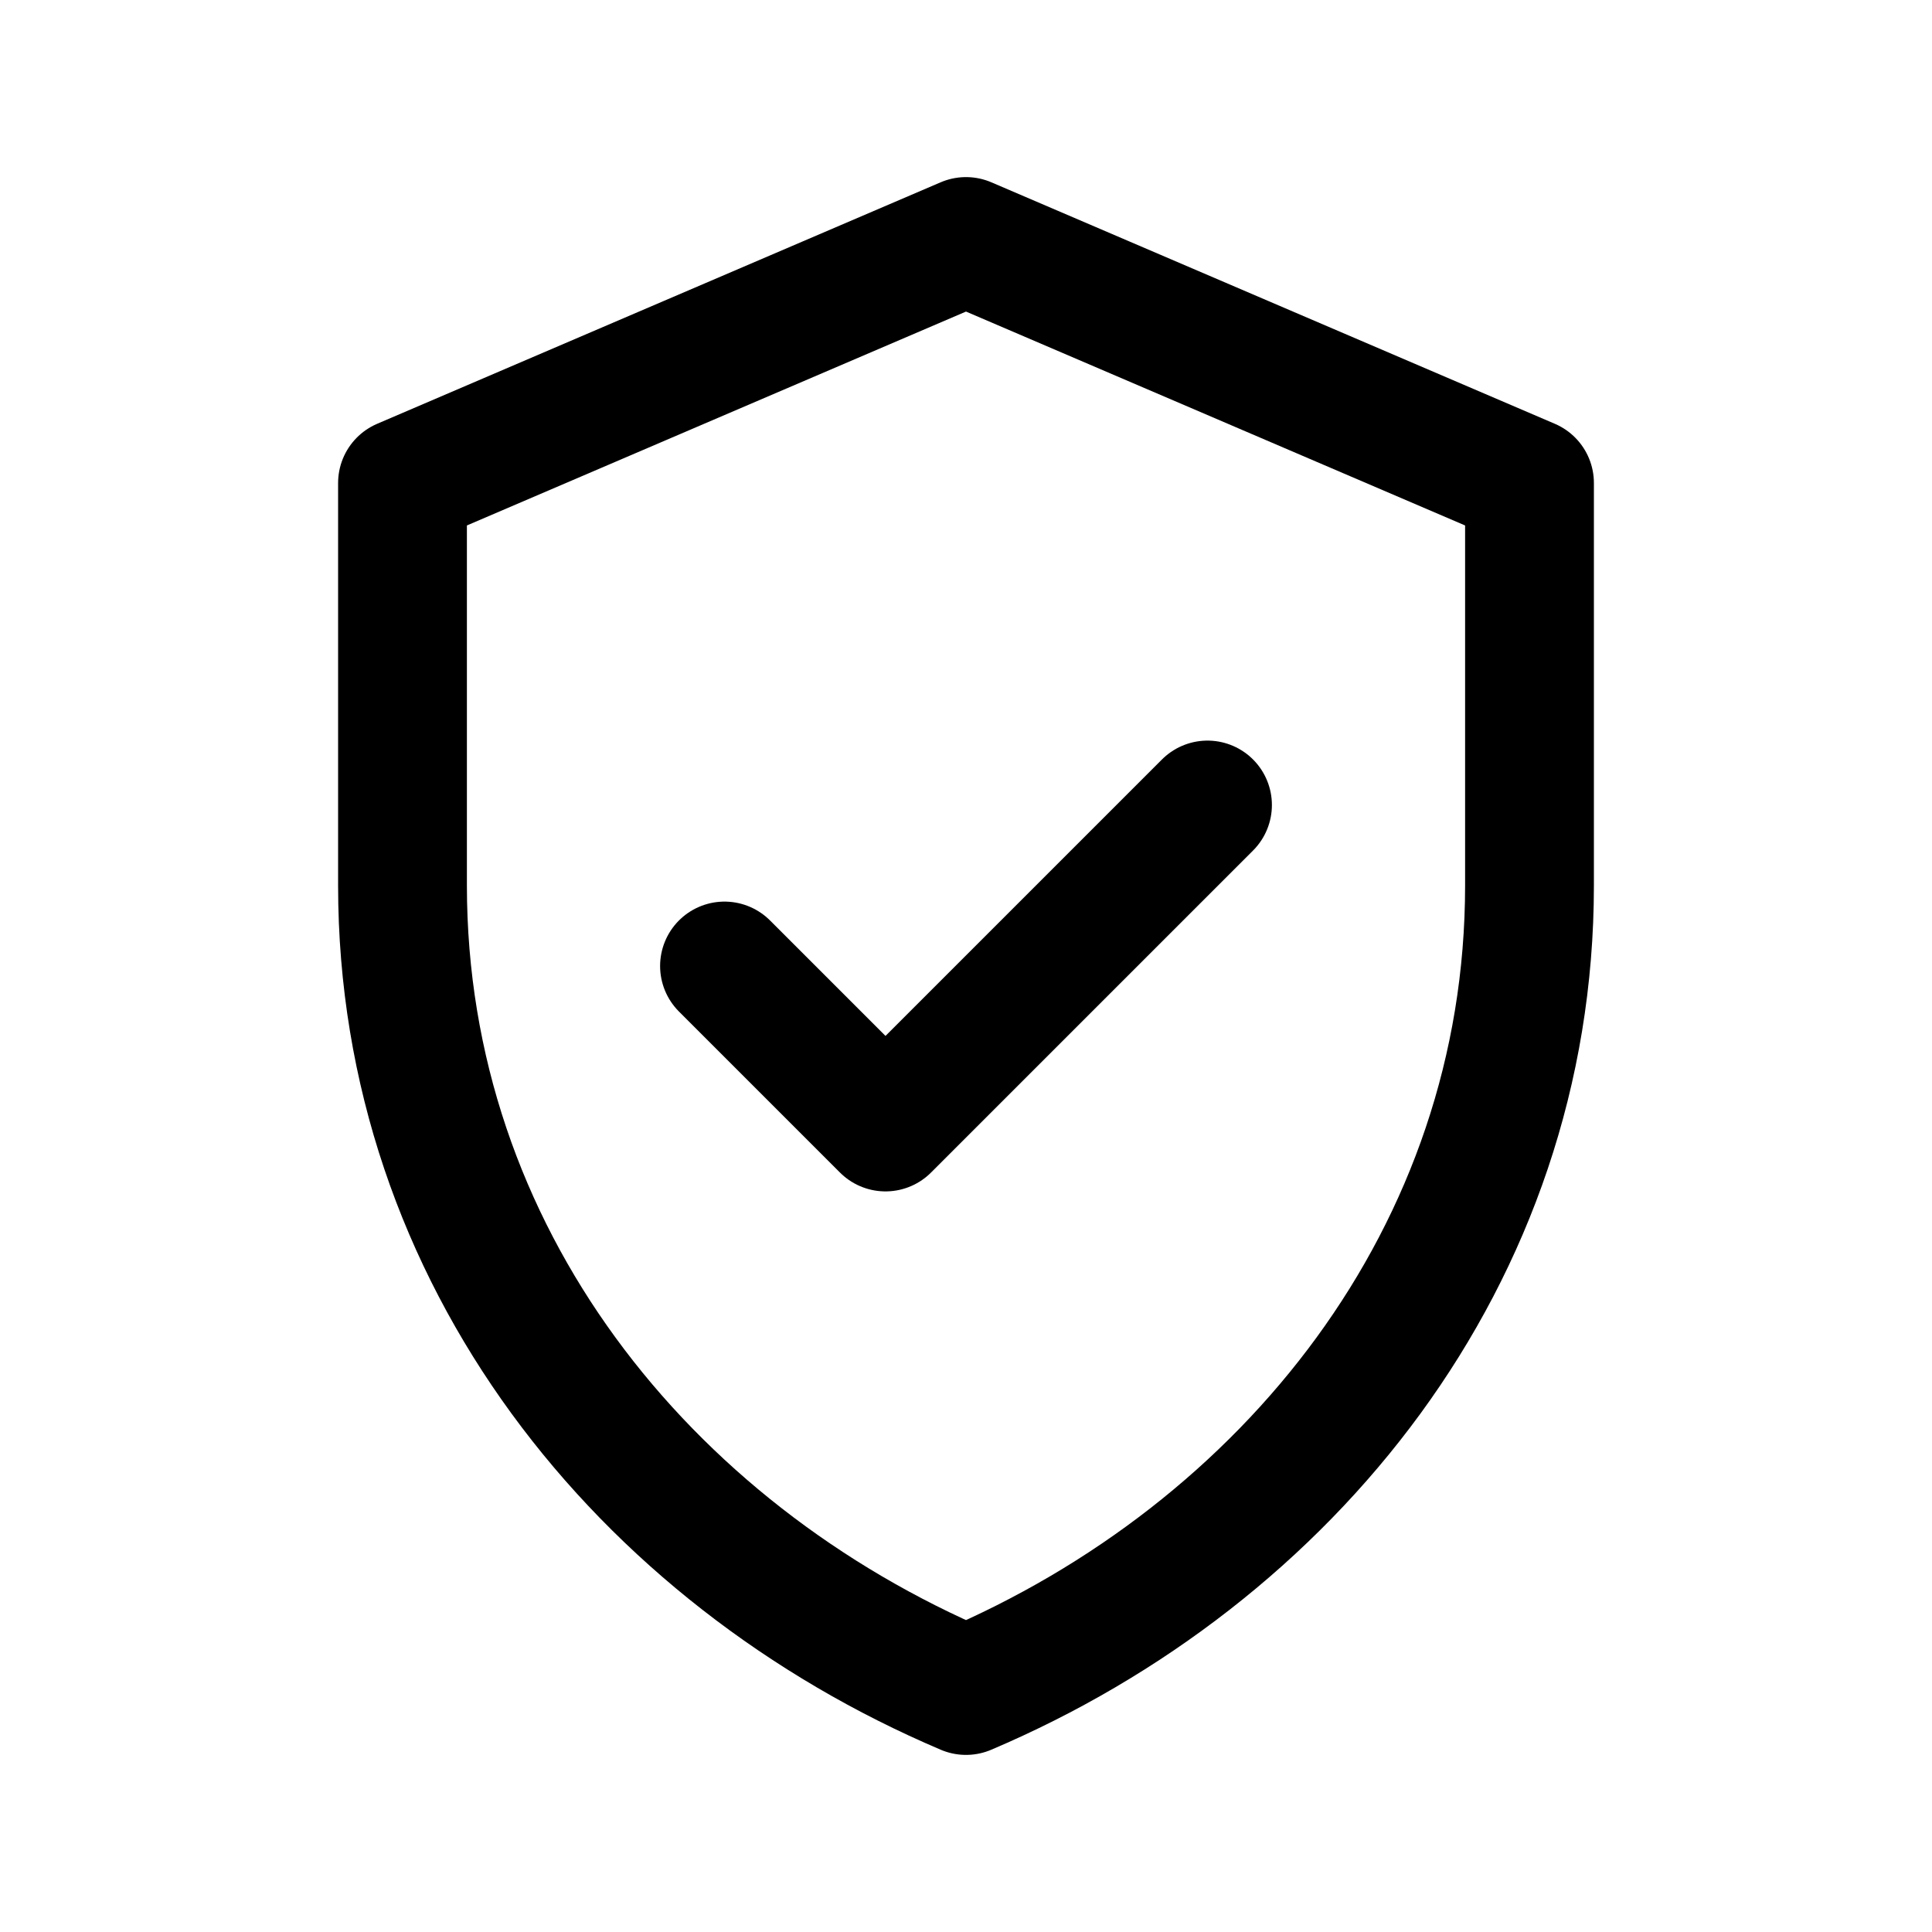
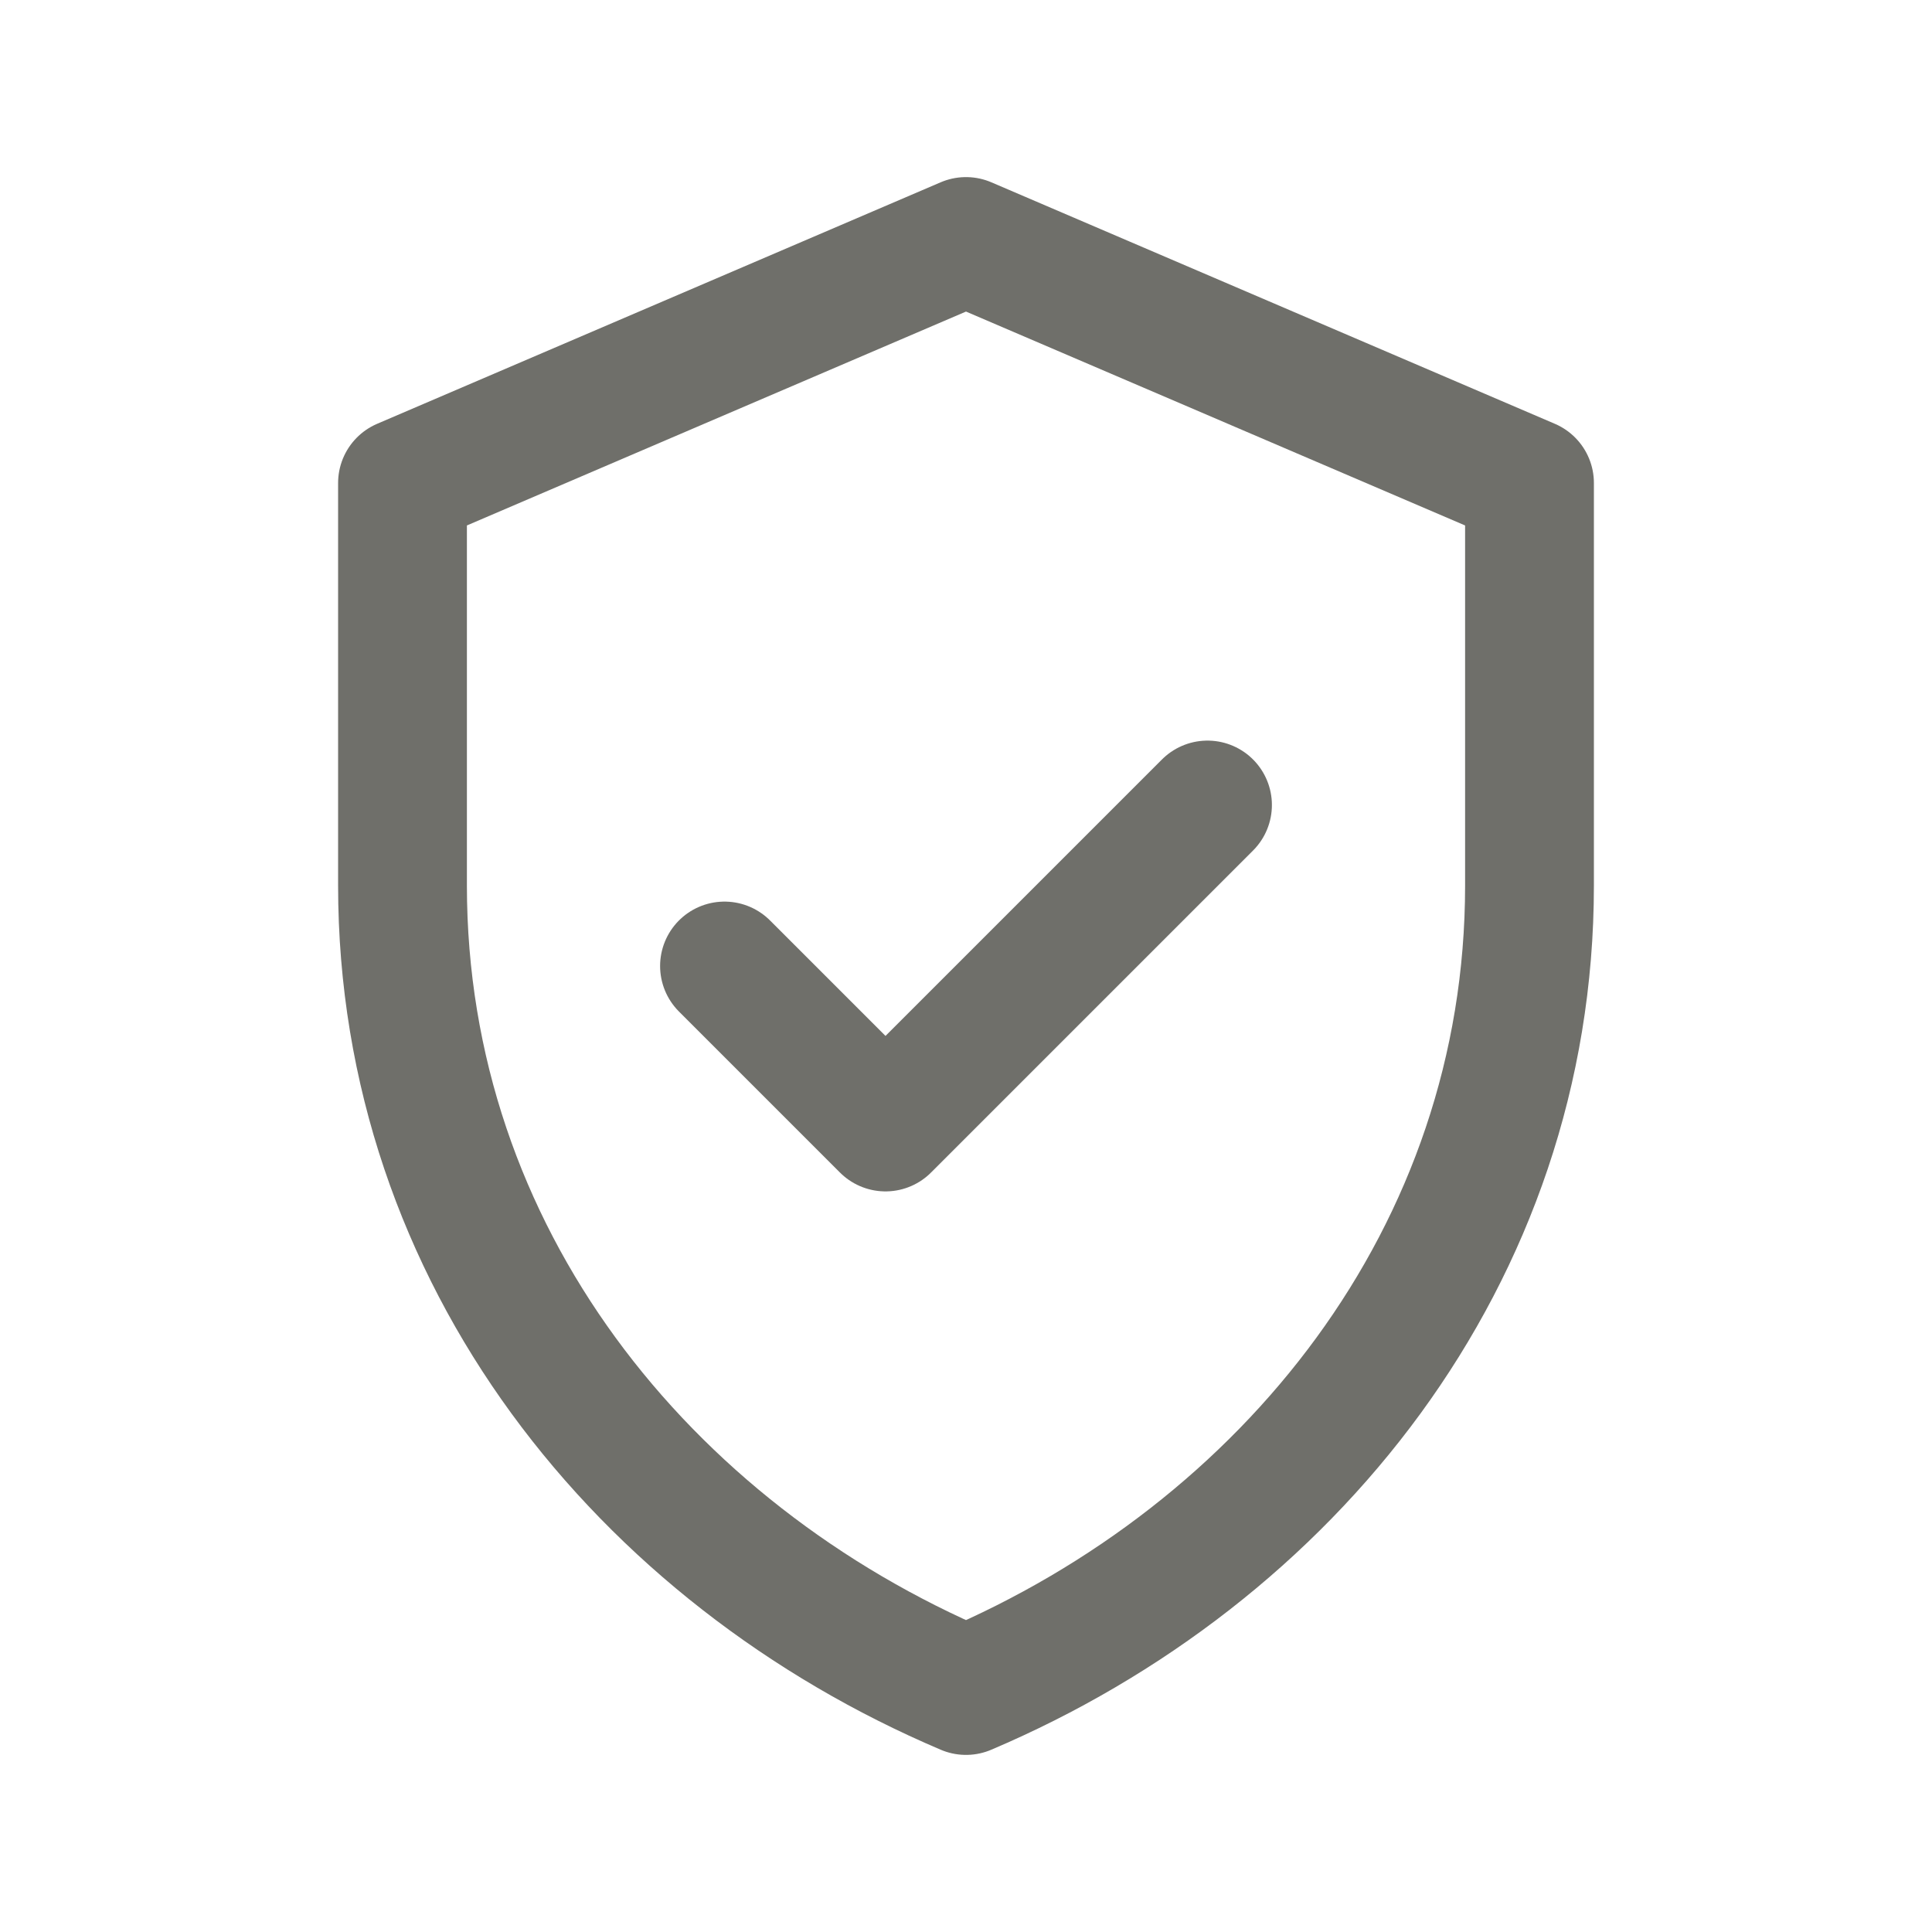
- <svg viewBox="0 0 24 24" aria-hidden="true" fill="none" stroke="currentColor" stroke-width="1.6" stroke-linecap="round" stroke-linejoin="round">
+ <svg xmlns="http://www.w3.org/2000/svg" viewBox="0 0 24 24" aria-hidden="true" fill="none" stroke="currentColor" stroke-width="1.6" stroke-linecap="round" stroke-linejoin="round">
+   <style>/* When this file is its own document, an image in the README: the site inlines it and colors it itself. */svg:root{color:#6f6f6a}@media (prefers-color-scheme:dark){svg:root{color:#979489}}</style>
  <path d="M12 3l7 3v5c0 4.6-3 8.3-7 10-4-1.7-7-5.4-7-10V6z" />
  <path d="M9 12l2 2 4-4" />
</svg>
